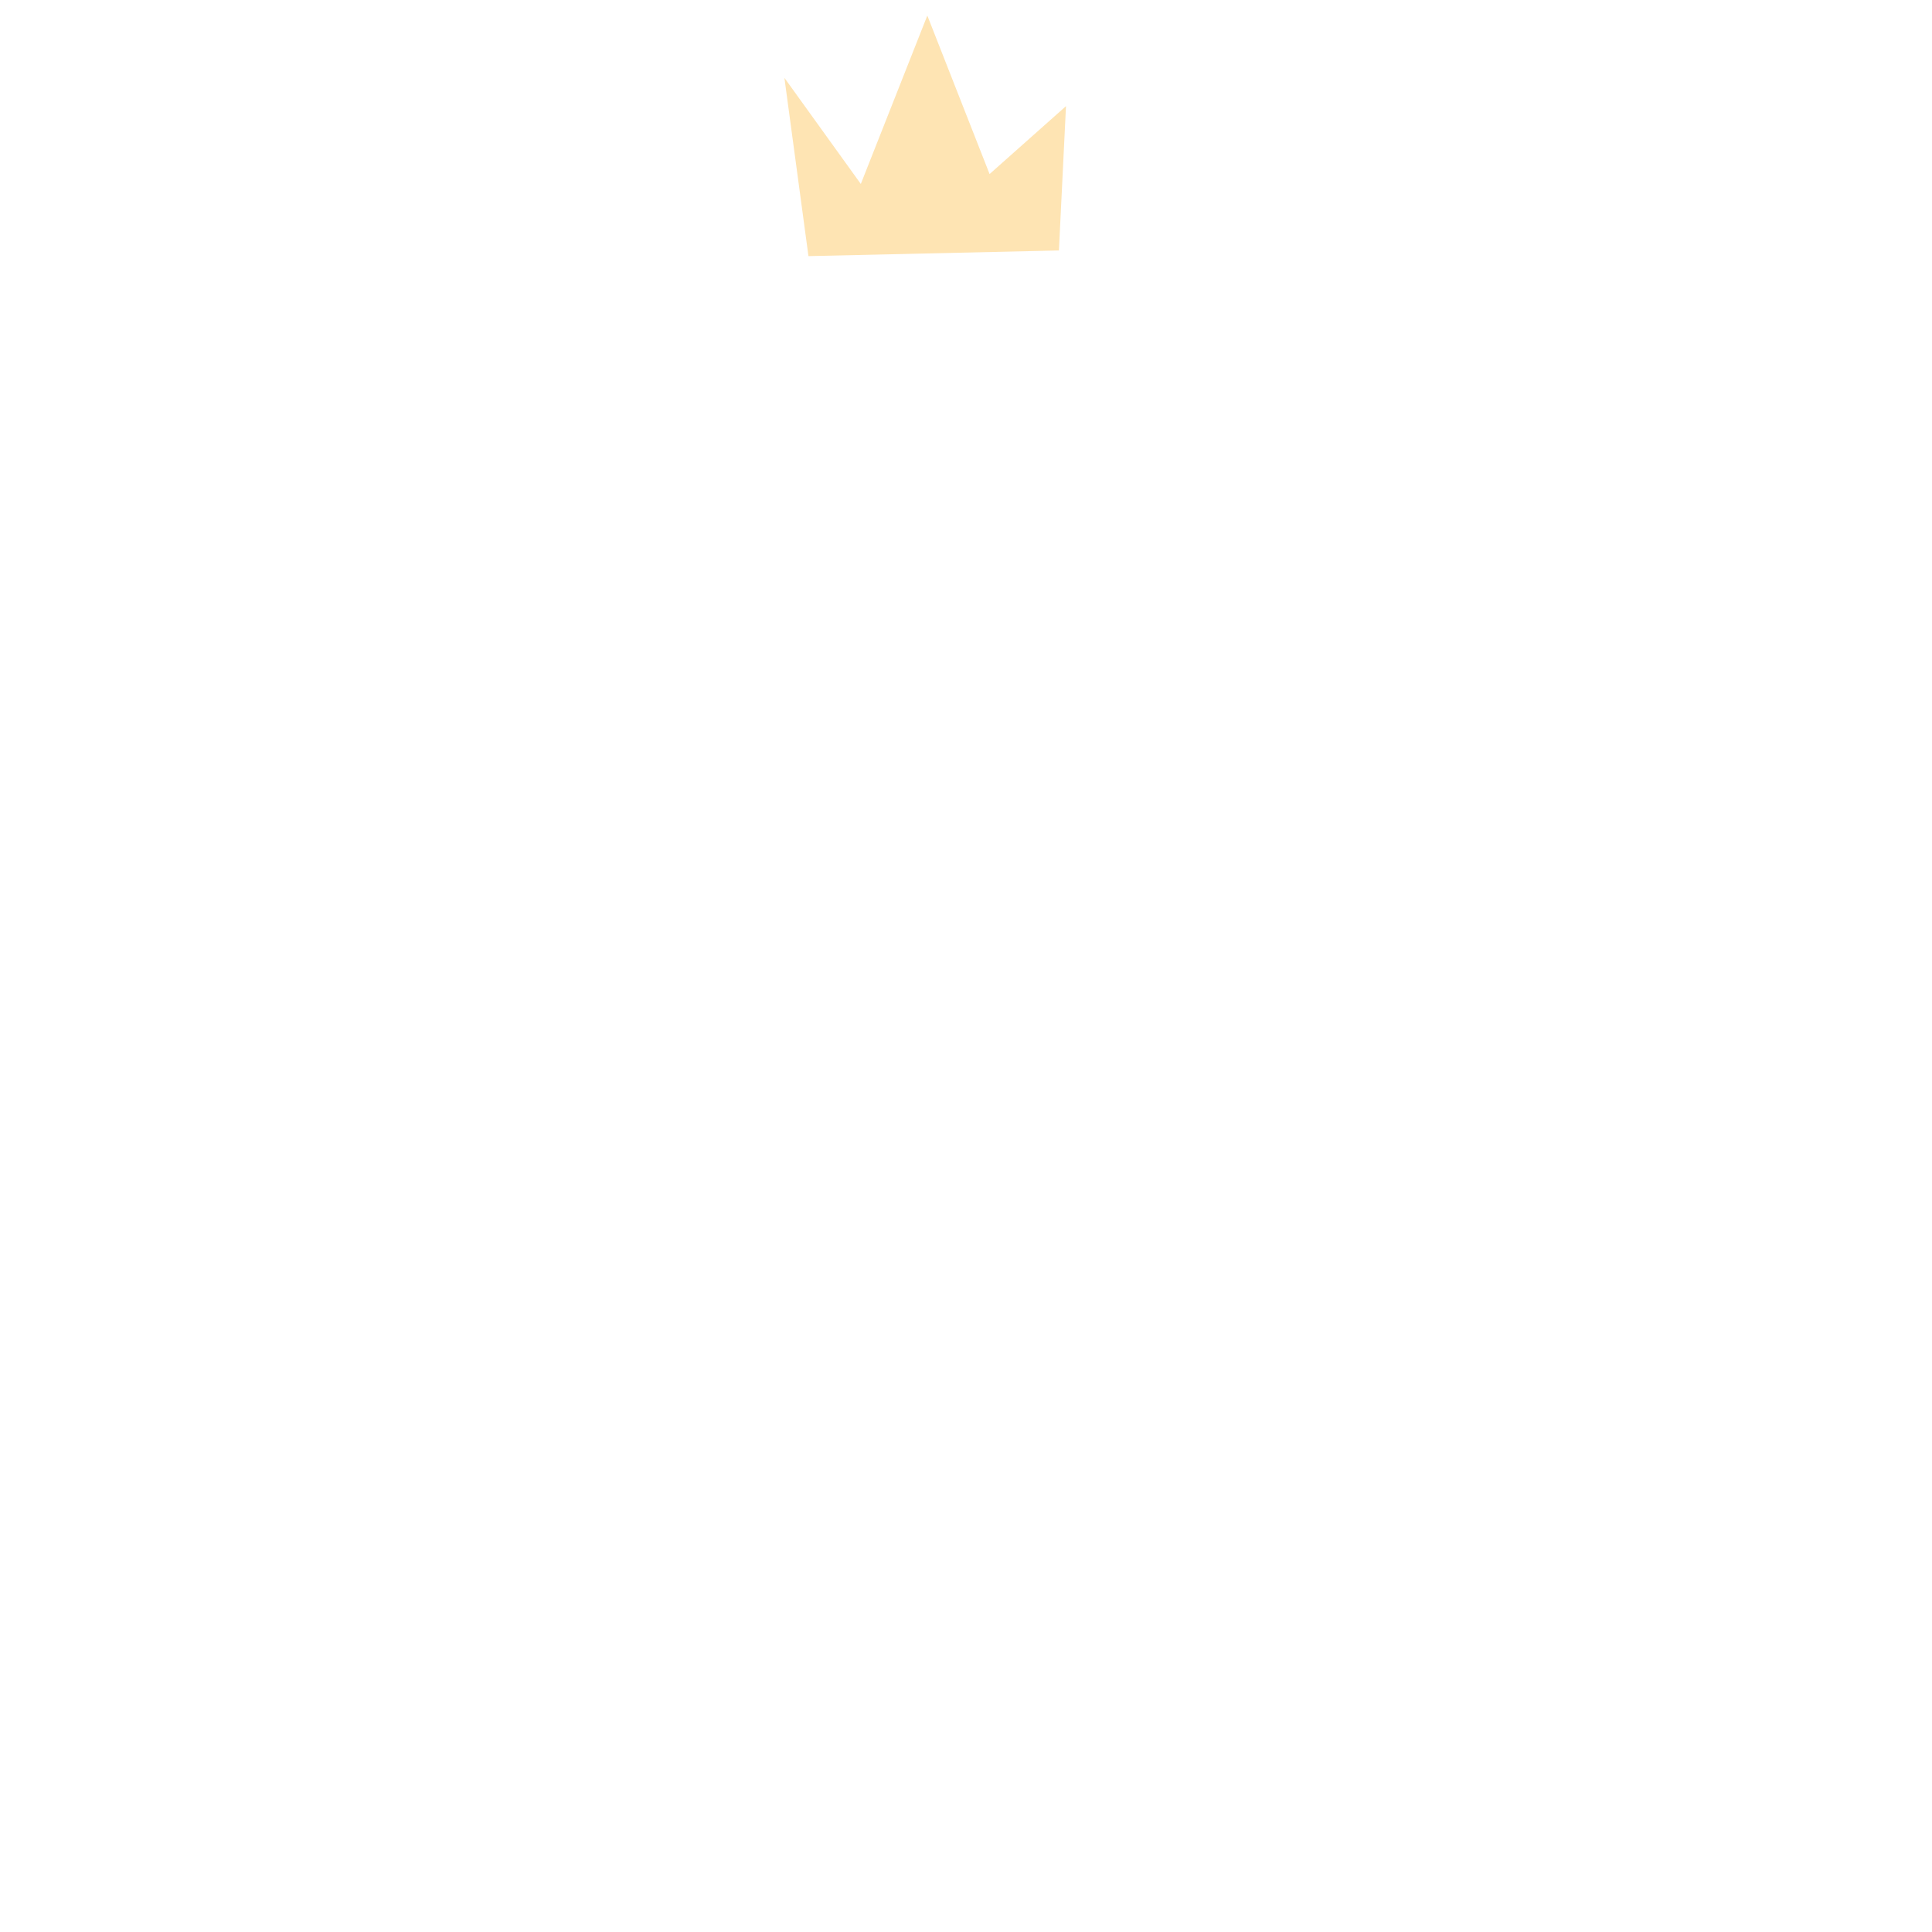
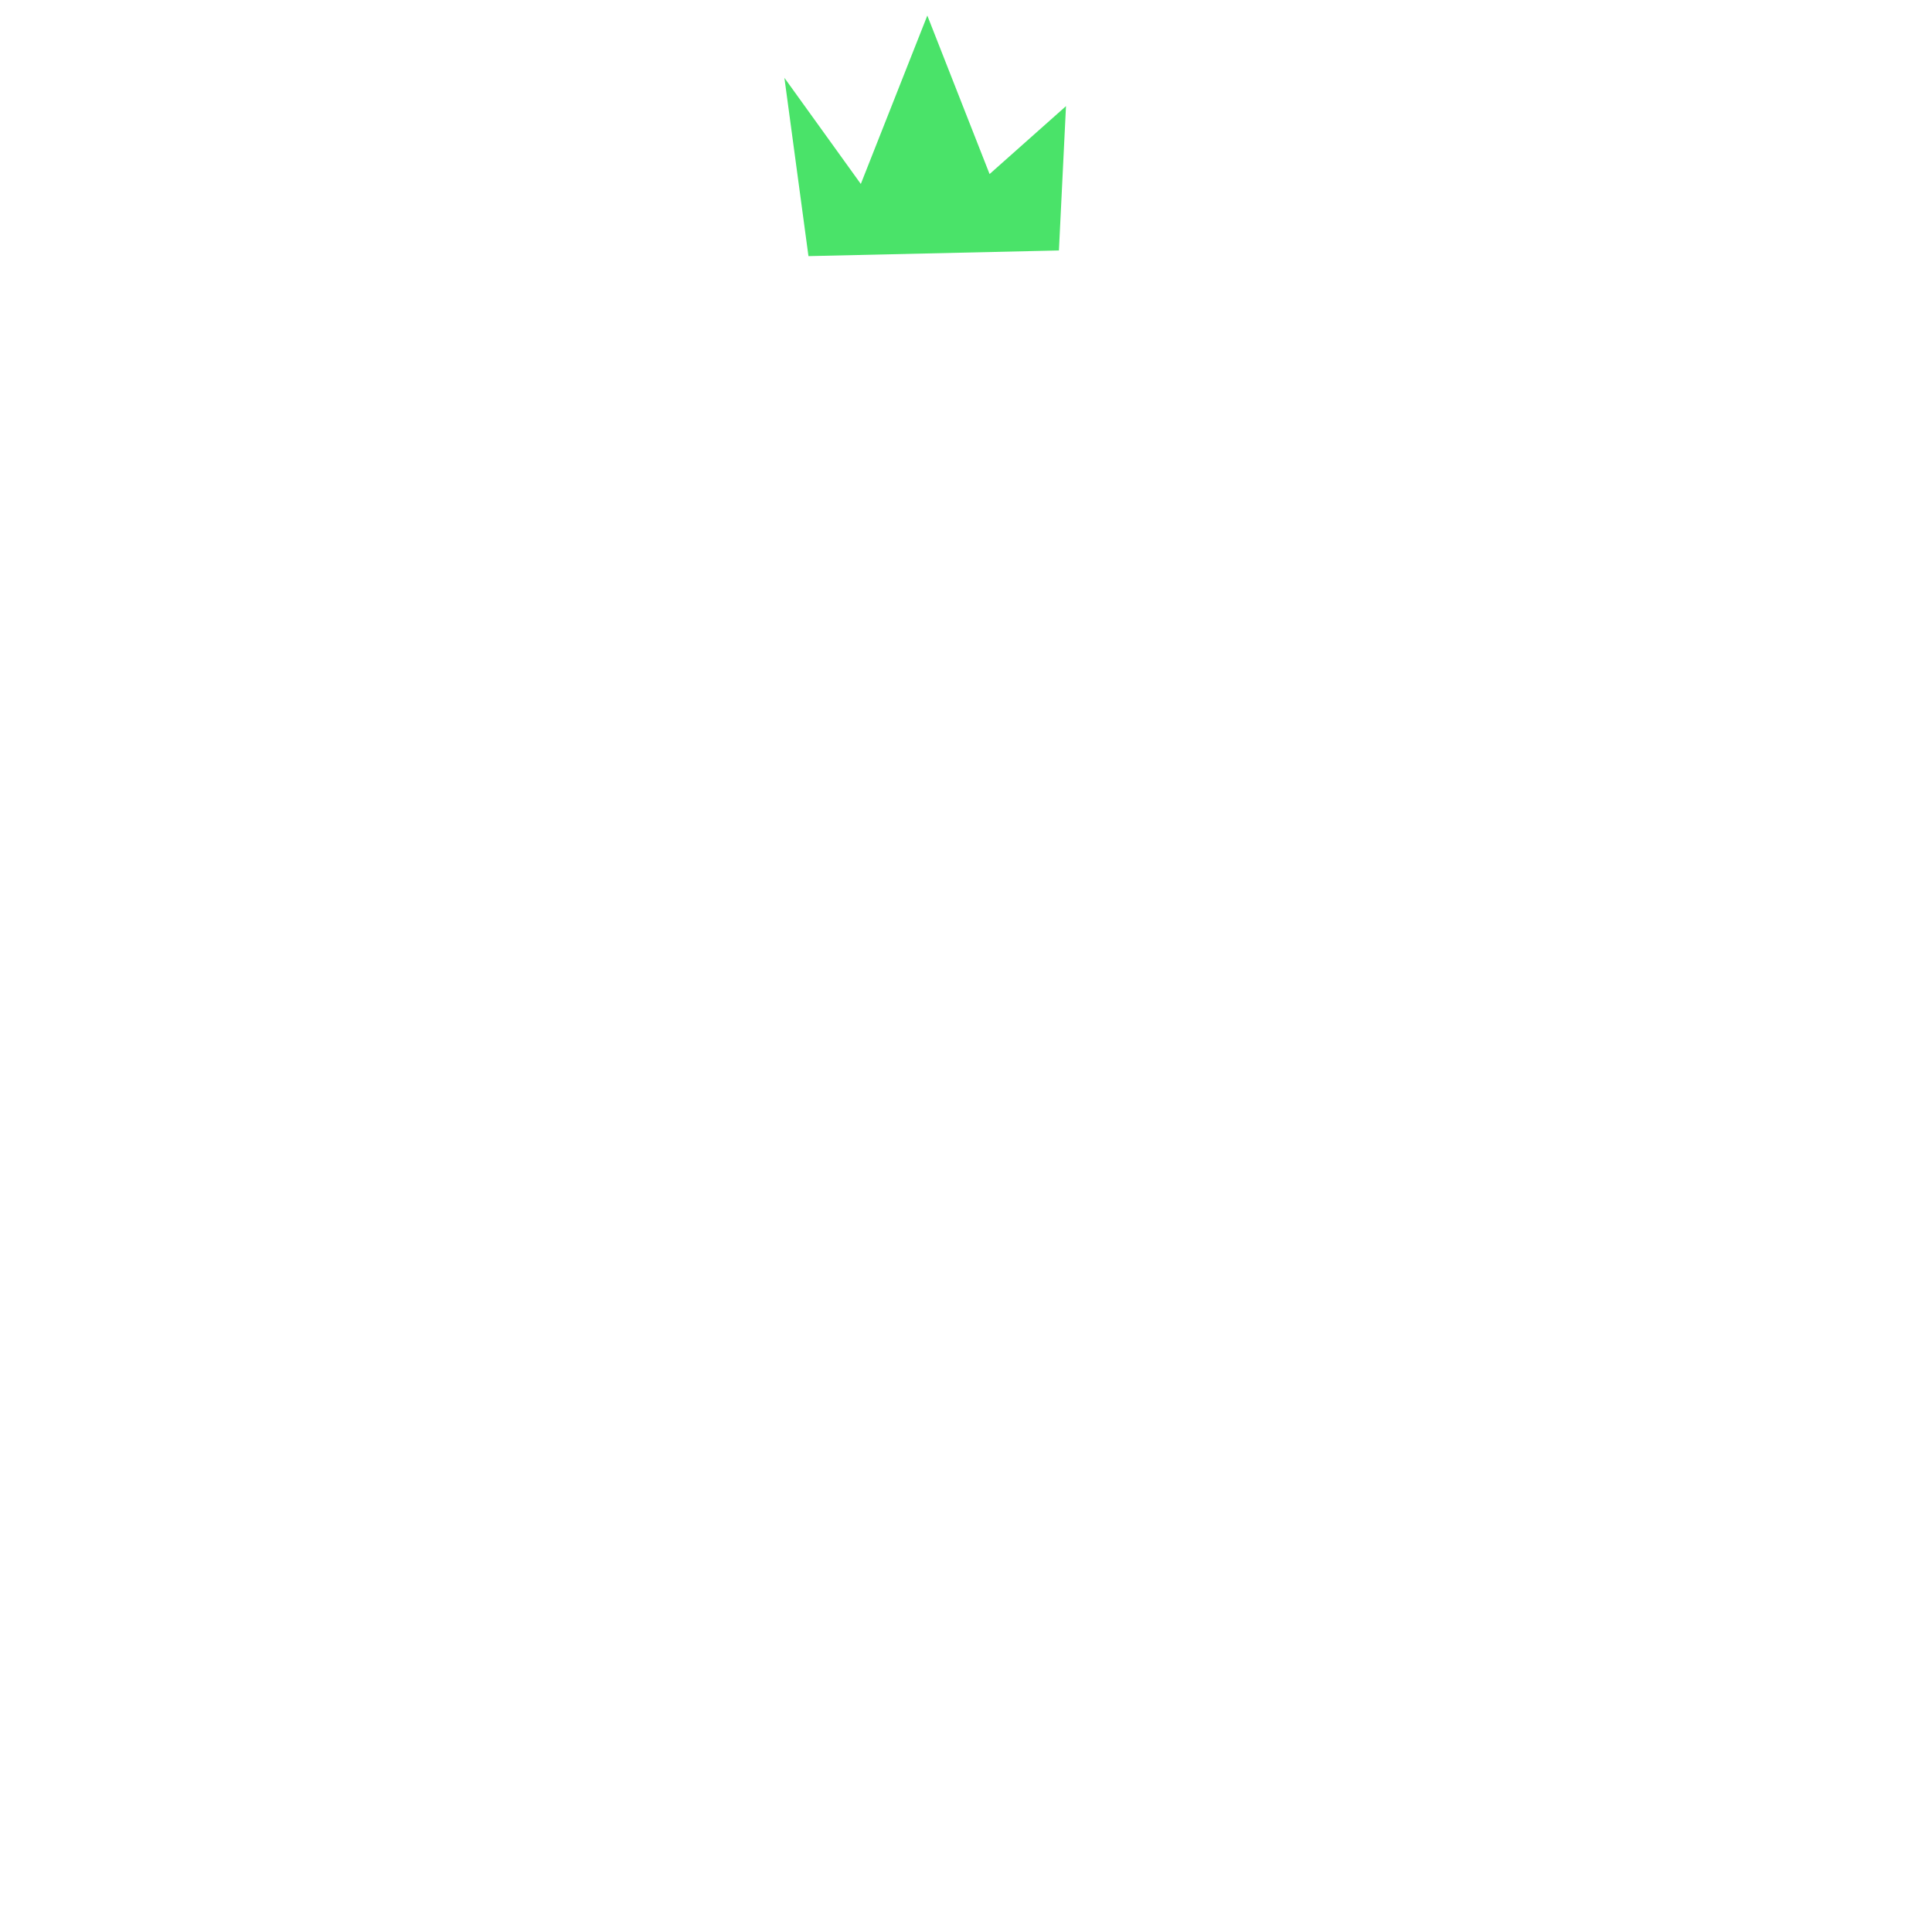
<svg xmlns="http://www.w3.org/2000/svg" width="512pt" height="512pt" viewBox="0 0 512 512">
+   <style>
+         .bird-tuft-color {
+             color: #4ae369;
+         }
+     </style>
  <defs />
-   <path id="shape0" transform="translate(207.875, 4.125)" fill="#fee4b3" fill-rule="evenodd" stroke-opacity="0" stroke="#000000" stroke-width="0" stroke-linecap="square" stroke-linejoin="bevel" d="M6.375 63.75L0 16.5L20.25 44.625L37.875 0L54.375 42L74.625 24L72.75 62.25Z" />
+   <path id="shape0" transform="translate(207.875, 4.125)" fill="currentColor" class="bird-tuft-color" fill-rule="evenodd" stroke-opacity="0" stroke="#000000" stroke-width="0" stroke-linecap="square" stroke-linejoin="bevel" d="M6.375 63.75L0 16.5L20.25 44.625L37.875 0L54.375 42L74.625 24L72.75 62.25Z" />
</svg>
